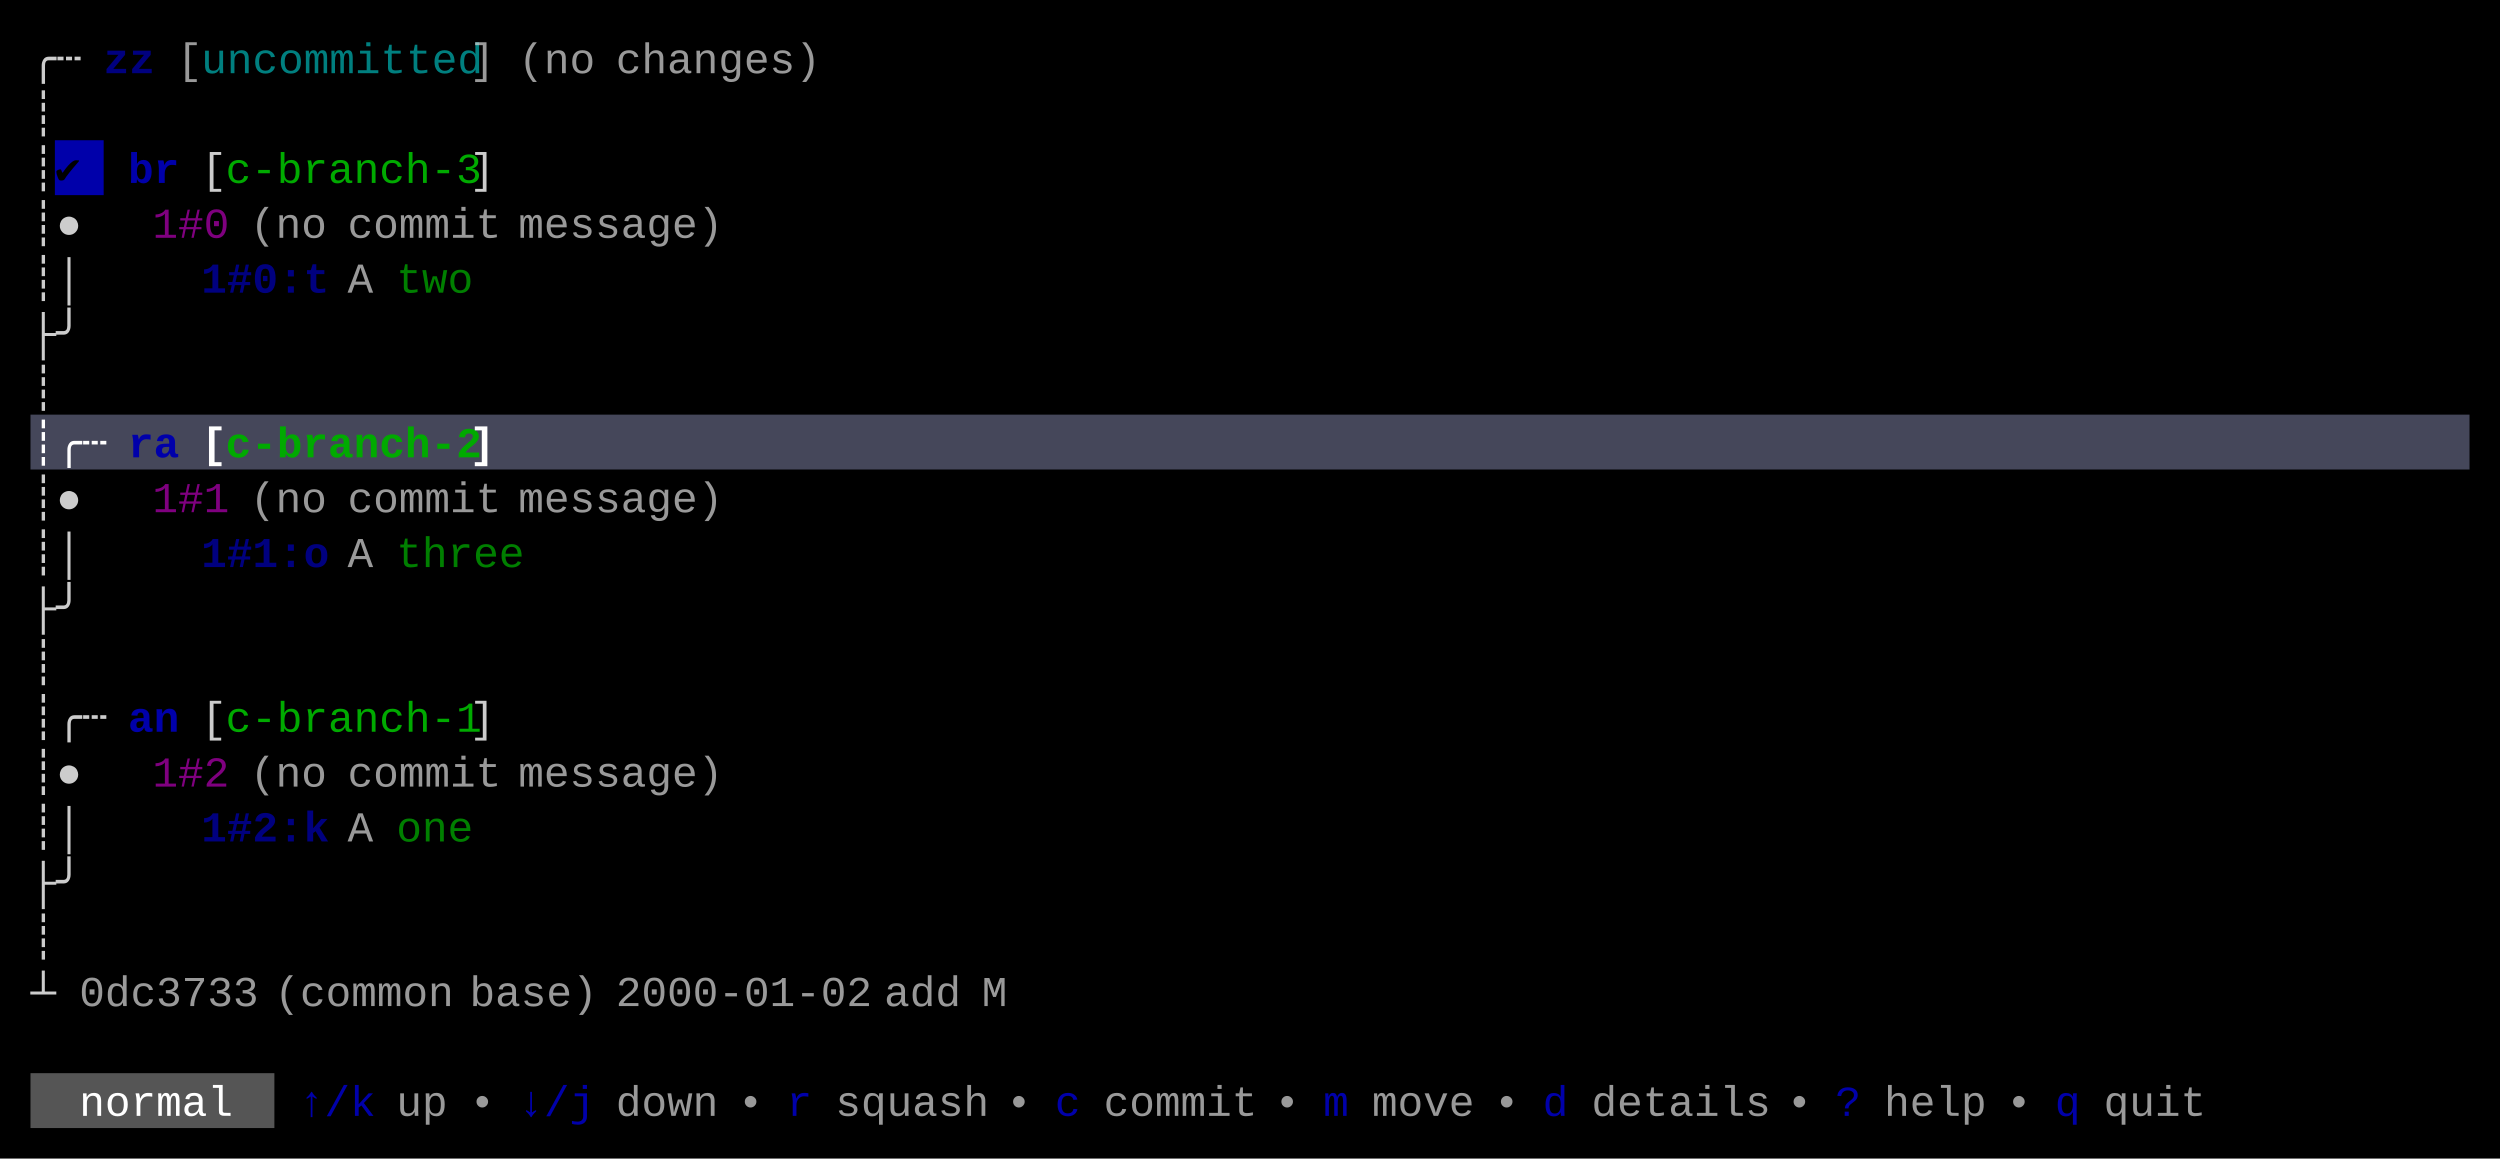
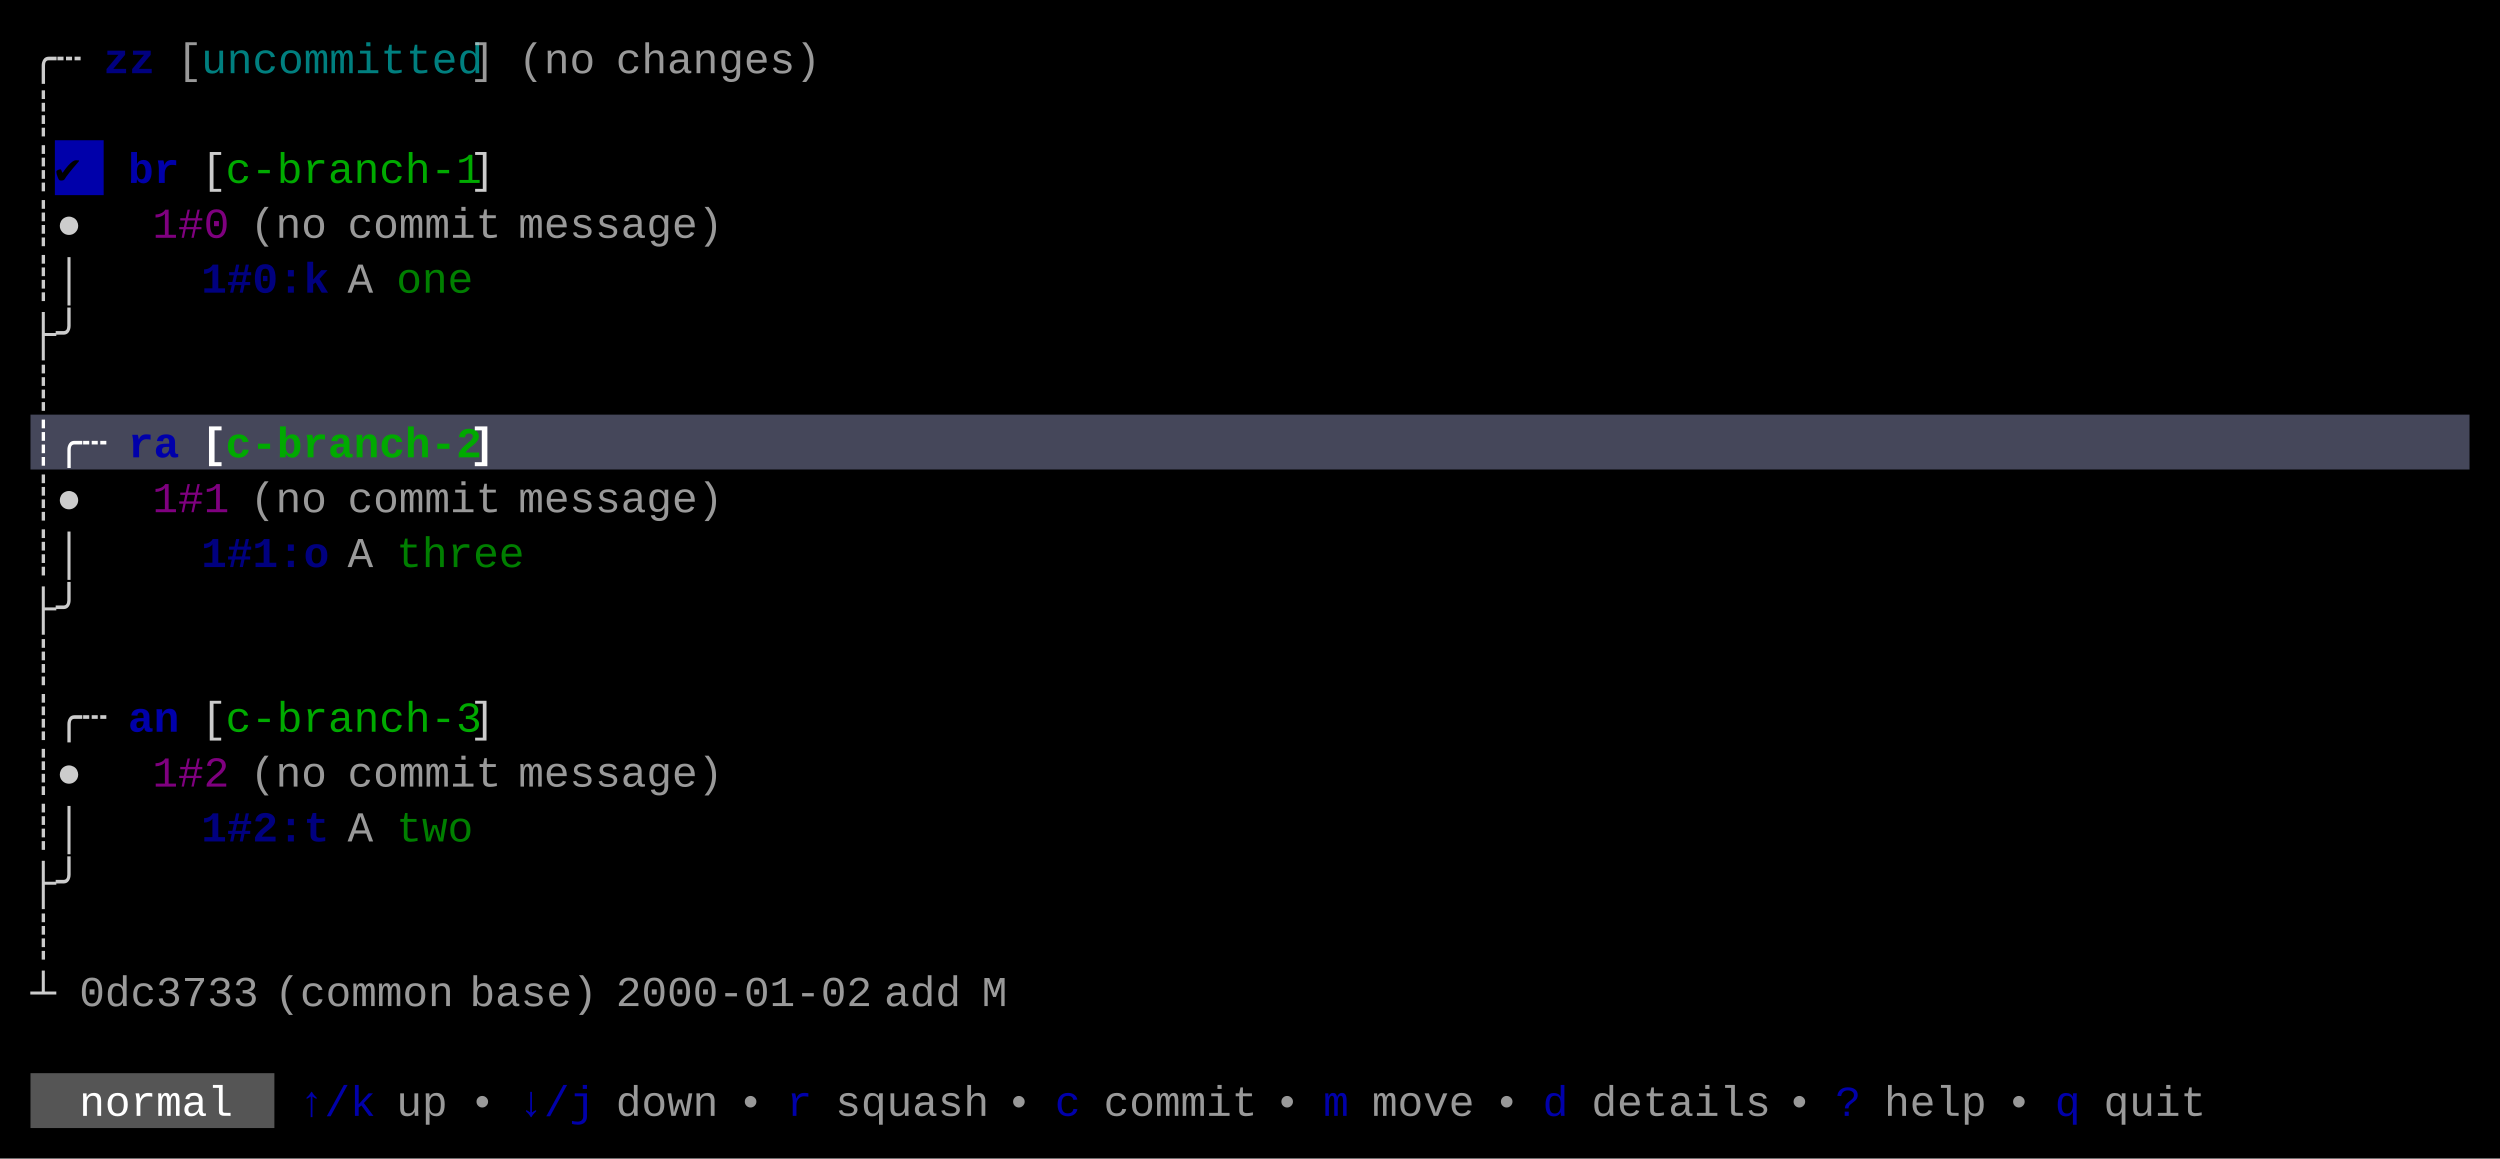
<svg xmlns="http://www.w3.org/2000/svg" width="820" height="380" viewBox="0 0 820 380">
  <rect x="0" y="0" width="820" height="380" fill="#000000" />
  <rect x="18" y="46" width="16" height="18" fill="#0000AA" />
  <rect x="10" y="136" width="800" height="18" fill="#45475A" />
  <rect x="10" y="352" width="80" height="18" fill="#555555" />
  <g font-family="Menlo, Monaco, 'Courier New', monospace" font-size="14" xml:space="preserve">
    <text x="10 18" y="24" style="fill:#CCCCCC;">╭┄</text>
    <text x="34 42" y="24" style="fill:#0000AA;font-weight:bold;opacity:0.75;">zz</text>
    <text x="58" y="24" style="fill:#CCCCCC;opacity:0.75;">[</text>
    <text x="66 74 82 90 98 106 114 122 130 138 146" y="24" style="fill:#00AAAA;opacity:0.75;">uncommitted</text>
    <text x="154" y="24" style="fill:#CCCCCC;opacity:0.75;">]</text>
    <text x="170 178 186" y="24" style="fill:#CCCCCC;opacity:0.75;">(no</text>
    <text x="202 210 218 226 234 242 250 258" y="24" style="fill:#CCCCCC;opacity:0.75;">changes)</text>
    <text x="10" y="42" style="fill:#CCCCCC;">┊</text>
    <text x="10" y="60" style="fill:#CCCCCC;">┊</text>
    <text x="18" y="60" style="fill:#000000;">✔︎</text>
    <text x="42 50" y="60" style="fill:#0000AA;font-weight:bold;">br</text>
    <text x="66" y="60" style="fill:#CCCCCC;">[</text>
-     <text x="74 82 90 98 106 114 122 130 138 146" y="60" style="fill:#00AA00;">c-branch-3</text>
+     <text x="74 82 90 98 106 114 122 130 138 146" y="60" style="fill:#00AA00;">c-branch-1</text>
    <text x="154" y="60" style="fill:#CCCCCC;">]</text>
    <text x="10 18" y="78" style="fill:#CCCCCC;">┊●</text>
    <text x="50 58 66" y="78" style="fill:#AA00AA;opacity:0.75;">1#0</text>
    <text x="82 90 98" y="78" style="fill:#CCCCCC;opacity:0.75;">(no</text>
    <text x="114 122 130 138 146 154" y="78" style="fill:#CCCCCC;opacity:0.75;">commit</text>
    <text x="170 178 186 194 202 210 218 226" y="78" style="fill:#CCCCCC;opacity:0.75;">message)</text>
    <text x="10 18" y="96" style="fill:#CCCCCC;">┊│</text>
-     <text x="66 74 82 90 98" y="96" style="fill:#0000AA;font-weight:bold;opacity:0.75;">1#0:t</text>
+     <text x="66 74 82 90 98" y="96" style="fill:#0000AA;font-weight:bold;opacity:0.75;">1#0:k</text>
    <text x="114" y="96" style="fill:#CCCCCC;opacity:0.75;">A</text>
-     <text x="130 138 146" y="96" style="fill:#00AA00;opacity:0.75;">two</text>
+     <text x="130 138 146" y="96" style="fill:#00AA00;opacity:0.75;">one</text>
    <text x="10 18" y="114" style="fill:#CCCCCC;">├╯</text>
    <text x="10" y="132" style="fill:#CCCCCC;">┊</text>
    <text x="10 18 26" y="150" style="fill:#FFFFFF;font-weight:bold;">┊╭┄</text>
    <text x="42 50" y="150" style="fill:#0000AA;font-weight:bold;">ra</text>
    <text x="66" y="150" style="fill:#FFFFFF;font-weight:bold;">[</text>
    <text x="74 82 90 98 106 114 122 130 138 146" y="150" style="fill:#00AA00;font-weight:bold;">c-branch-2</text>
    <text x="154" y="150" style="fill:#FFFFFF;font-weight:bold;">]</text>
    <text x="10 18" y="168" style="fill:#CCCCCC;">┊●</text>
    <text x="50 58 66" y="168" style="fill:#AA00AA;opacity:0.75;">1#1</text>
    <text x="82 90 98" y="168" style="fill:#CCCCCC;opacity:0.75;">(no</text>
    <text x="114 122 130 138 146 154" y="168" style="fill:#CCCCCC;opacity:0.75;">commit</text>
    <text x="170 178 186 194 202 210 218 226" y="168" style="fill:#CCCCCC;opacity:0.75;">message)</text>
    <text x="10 18" y="186" style="fill:#CCCCCC;">┊│</text>
    <text x="66 74 82 90 98" y="186" style="fill:#0000AA;font-weight:bold;opacity:0.75;">1#1:o</text>
    <text x="114" y="186" style="fill:#CCCCCC;opacity:0.75;">A</text>
    <text x="130 138 146 154 162" y="186" style="fill:#00AA00;opacity:0.75;">three</text>
    <text x="10 18" y="204" style="fill:#CCCCCC;">├╯</text>
    <text x="10" y="222" style="fill:#CCCCCC;">┊</text>
    <text x="10 18 26" y="240" style="fill:#CCCCCC;">┊╭┄</text>
    <text x="42 50" y="240" style="fill:#0000AA;font-weight:bold;">an</text>
    <text x="66" y="240" style="fill:#CCCCCC;">[</text>
-     <text x="74 82 90 98 106 114 122 130 138 146" y="240" style="fill:#00AA00;">c-branch-1</text>
+     <text x="74 82 90 98 106 114 122 130 138 146" y="240" style="fill:#00AA00;">c-branch-3</text>
    <text x="154" y="240" style="fill:#CCCCCC;">]</text>
    <text x="10 18" y="258" style="fill:#CCCCCC;">┊●</text>
    <text x="50 58 66" y="258" style="fill:#AA00AA;opacity:0.75;">1#2</text>
    <text x="82 90 98" y="258" style="fill:#CCCCCC;opacity:0.75;">(no</text>
    <text x="114 122 130 138 146 154" y="258" style="fill:#CCCCCC;opacity:0.75;">commit</text>
    <text x="170 178 186 194 202 210 218 226" y="258" style="fill:#CCCCCC;opacity:0.75;">message)</text>
    <text x="10 18" y="276" style="fill:#CCCCCC;">┊│</text>
-     <text x="66 74 82 90 98" y="276" style="fill:#0000AA;font-weight:bold;opacity:0.75;">1#2:k</text>
+     <text x="66 74 82 90 98" y="276" style="fill:#0000AA;font-weight:bold;opacity:0.75;">1#2:t</text>
    <text x="114" y="276" style="fill:#CCCCCC;opacity:0.75;">A</text>
-     <text x="130 138 146" y="276" style="fill:#00AA00;opacity:0.75;">one</text>
+     <text x="130 138 146" y="276" style="fill:#00AA00;opacity:0.75;">two</text>
    <text x="10 18" y="294" style="fill:#CCCCCC;">├╯</text>
    <text x="10" y="312" style="fill:#CCCCCC;">┊</text>
    <text x="10" y="330" style="fill:#CCCCCC;">┴</text>
    <text x="26 34 42 50 58 66 74" y="330" style="fill:#CCCCCC;opacity:0.75;">0dc3733</text>
    <text x="90 98 106 114 122 130 138" y="330" style="fill:#CCCCCC;opacity:0.75;">(common</text>
    <text x="154 162 170 178 186" y="330" style="fill:#CCCCCC;opacity:0.75;">base)</text>
    <text x="202 210 218 226 234 242 250 258 266 274" y="330" style="fill:#CCCCCC;opacity:0.75;">2000-01-02</text>
    <text x="290 298 306" y="330" style="fill:#CCCCCC;opacity:0.75;">add</text>
    <text x="322" y="330" style="fill:#CCCCCC;opacity:0.75;">M</text>
    <text x="26 34 42 50 58 66" y="366" style="fill:#FFFFFF;">normal</text>
    <text x="98 106 114" y="366" style="fill:#0000AA;">↑/k</text>
    <text x="130 138" y="366" style="fill:#CCCCCC;opacity:0.75;">up</text>
    <text x="154" y="366" style="fill:#CCCCCC;opacity:0.75;">•</text>
    <text x="170 178 186" y="366" style="fill:#0000AA;">↓/j</text>
    <text x="202 210 218 226" y="366" style="fill:#CCCCCC;opacity:0.75;">down</text>
    <text x="242" y="366" style="fill:#CCCCCC;opacity:0.75;">•</text>
    <text x="258" y="366" style="fill:#0000AA;">r</text>
    <text x="274 282 290 298 306 314" y="366" style="fill:#CCCCCC;opacity:0.75;">squash</text>
    <text x="330" y="366" style="fill:#CCCCCC;opacity:0.75;">•</text>
    <text x="346" y="366" style="fill:#0000AA;">c</text>
    <text x="362 370 378 386 394 402" y="366" style="fill:#CCCCCC;opacity:0.75;">commit</text>
    <text x="418" y="366" style="fill:#CCCCCC;opacity:0.75;">•</text>
    <text x="434" y="366" style="fill:#0000AA;">m</text>
    <text x="450 458 466 474" y="366" style="fill:#CCCCCC;opacity:0.75;">move</text>
    <text x="490" y="366" style="fill:#CCCCCC;opacity:0.75;">•</text>
    <text x="506" y="366" style="fill:#0000AA;">d</text>
    <text x="522 530 538 546 554 562 570" y="366" style="fill:#CCCCCC;opacity:0.75;">details</text>
    <text x="586" y="366" style="fill:#CCCCCC;opacity:0.75;">•</text>
    <text x="602" y="366" style="fill:#0000AA;">?</text>
    <text x="618 626 634 642" y="366" style="fill:#CCCCCC;opacity:0.75;">help</text>
    <text x="658" y="366" style="fill:#CCCCCC;opacity:0.75;">•</text>
    <text x="674" y="366" style="fill:#0000AA;">q</text>
    <text x="690 698 706 714" y="366" style="fill:#CCCCCC;opacity:0.75;">quit</text>
  </g>
</svg>
